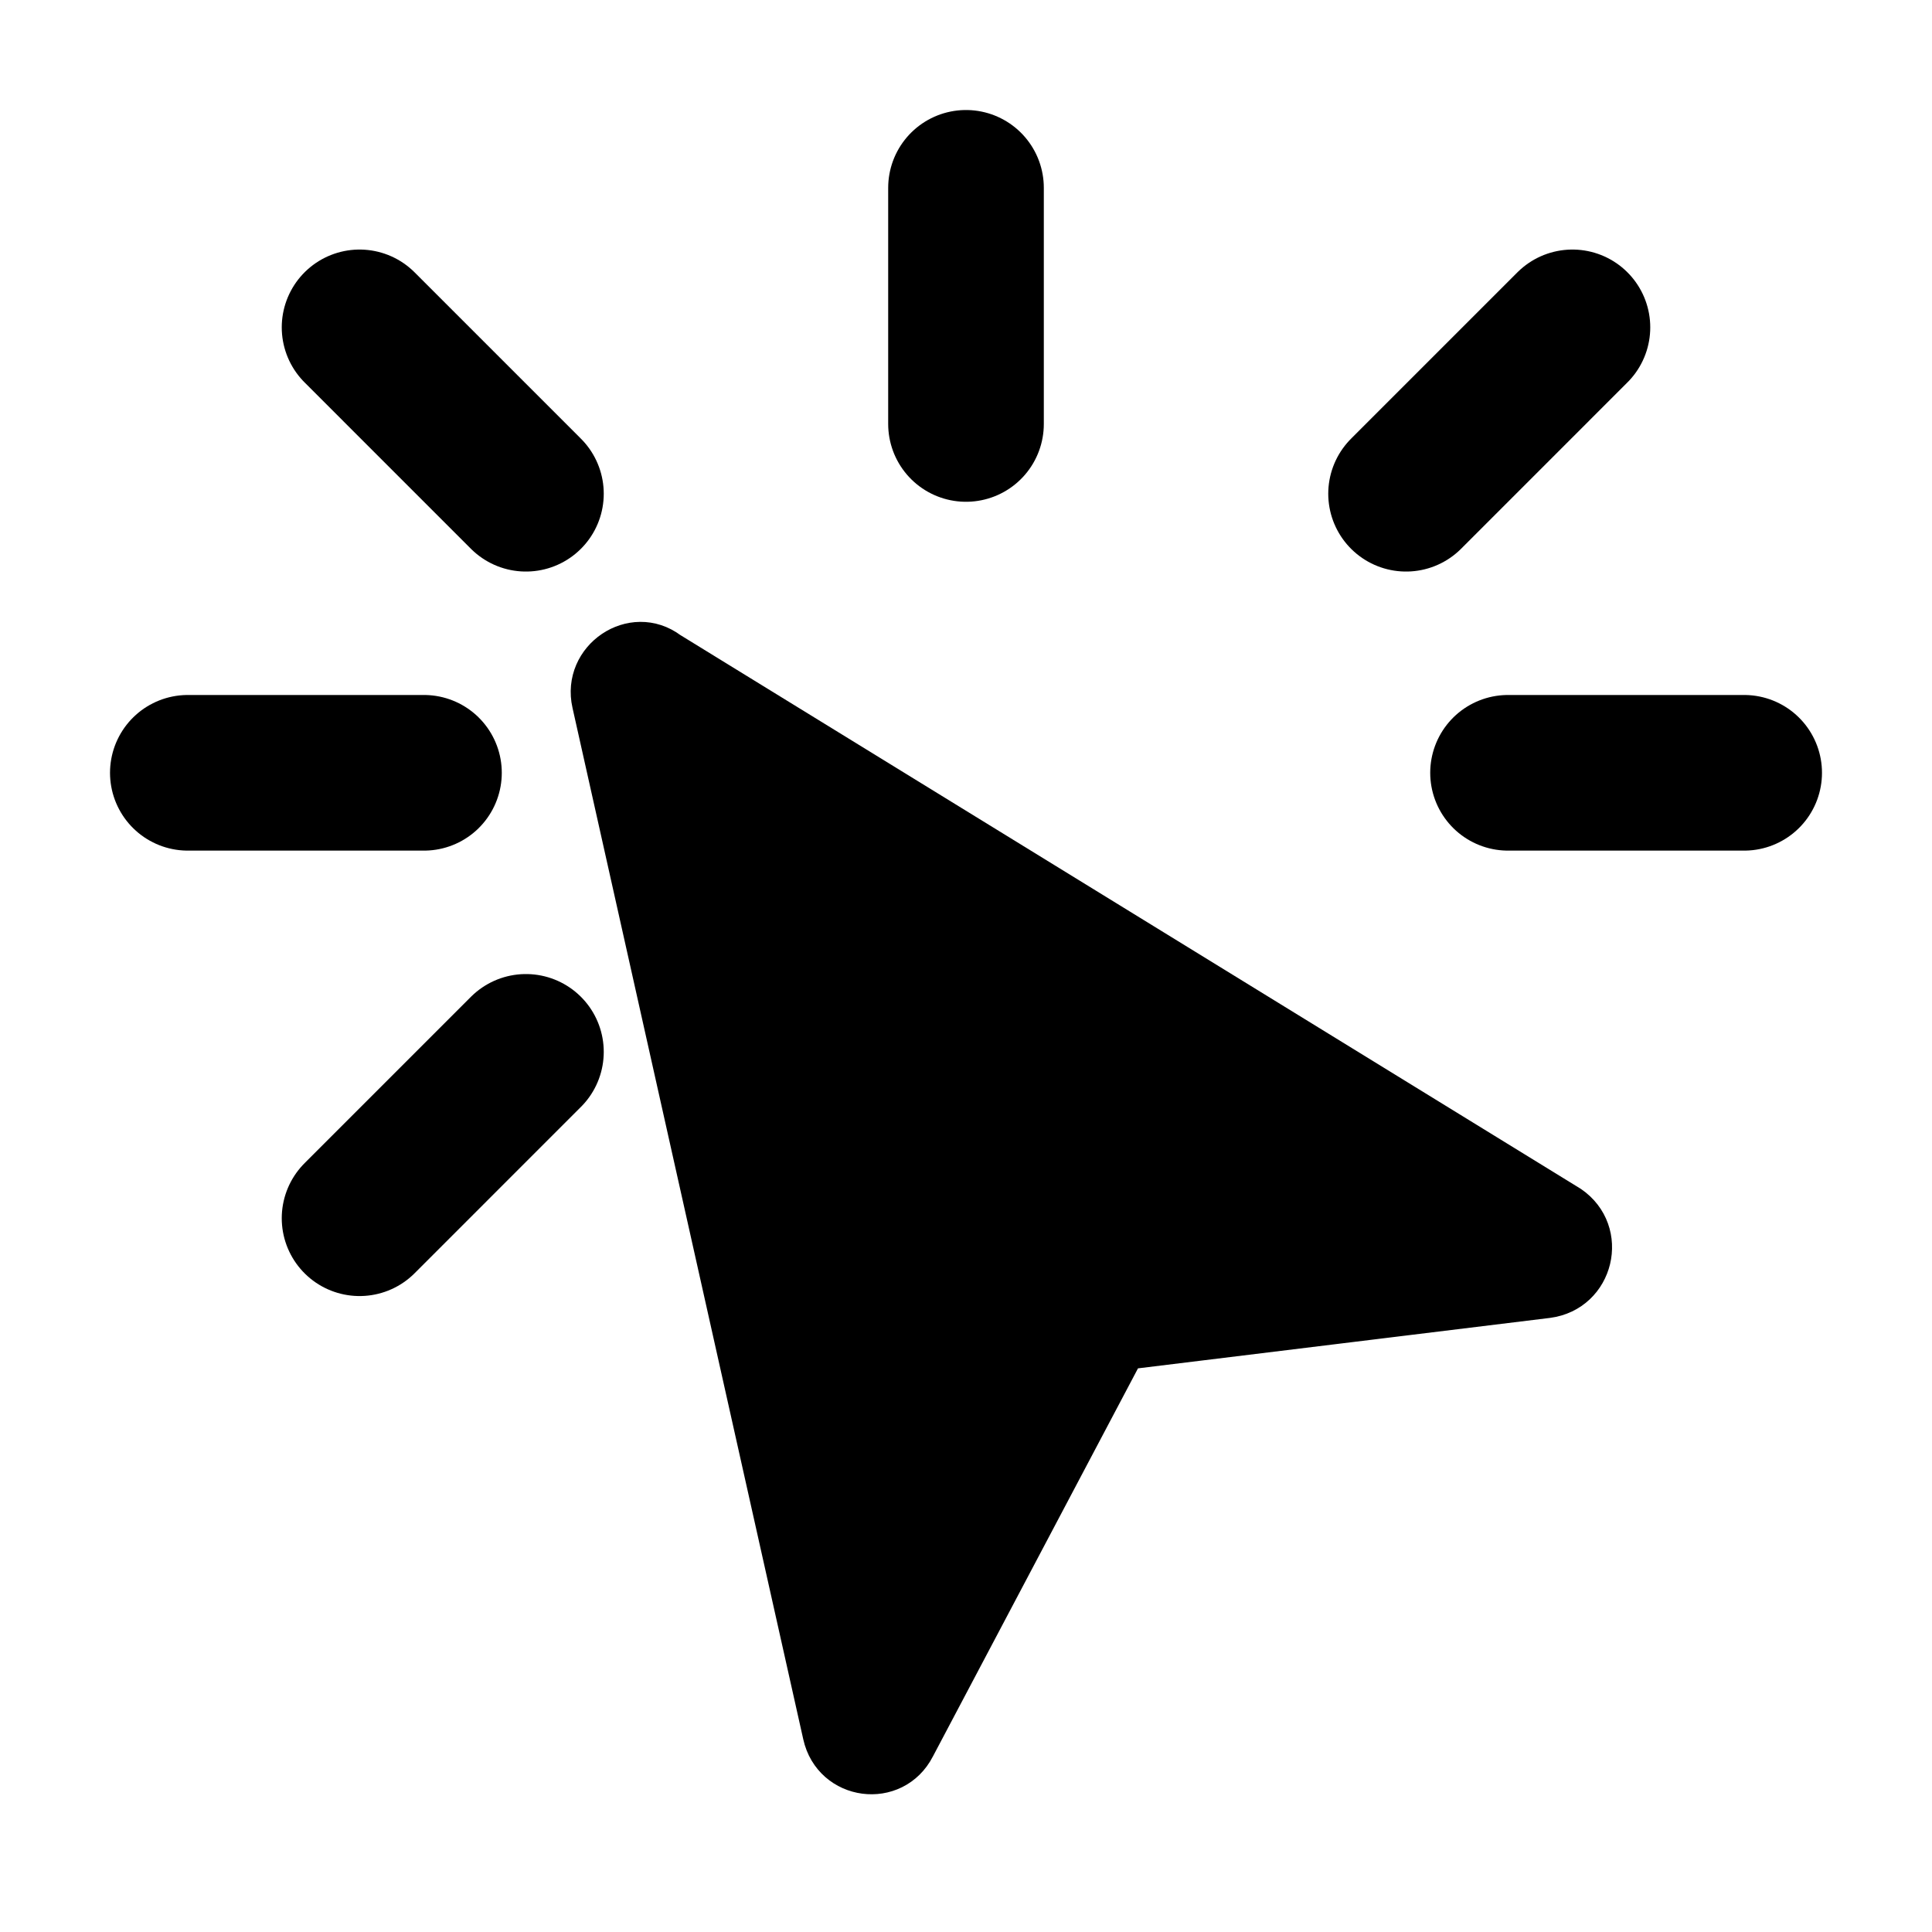
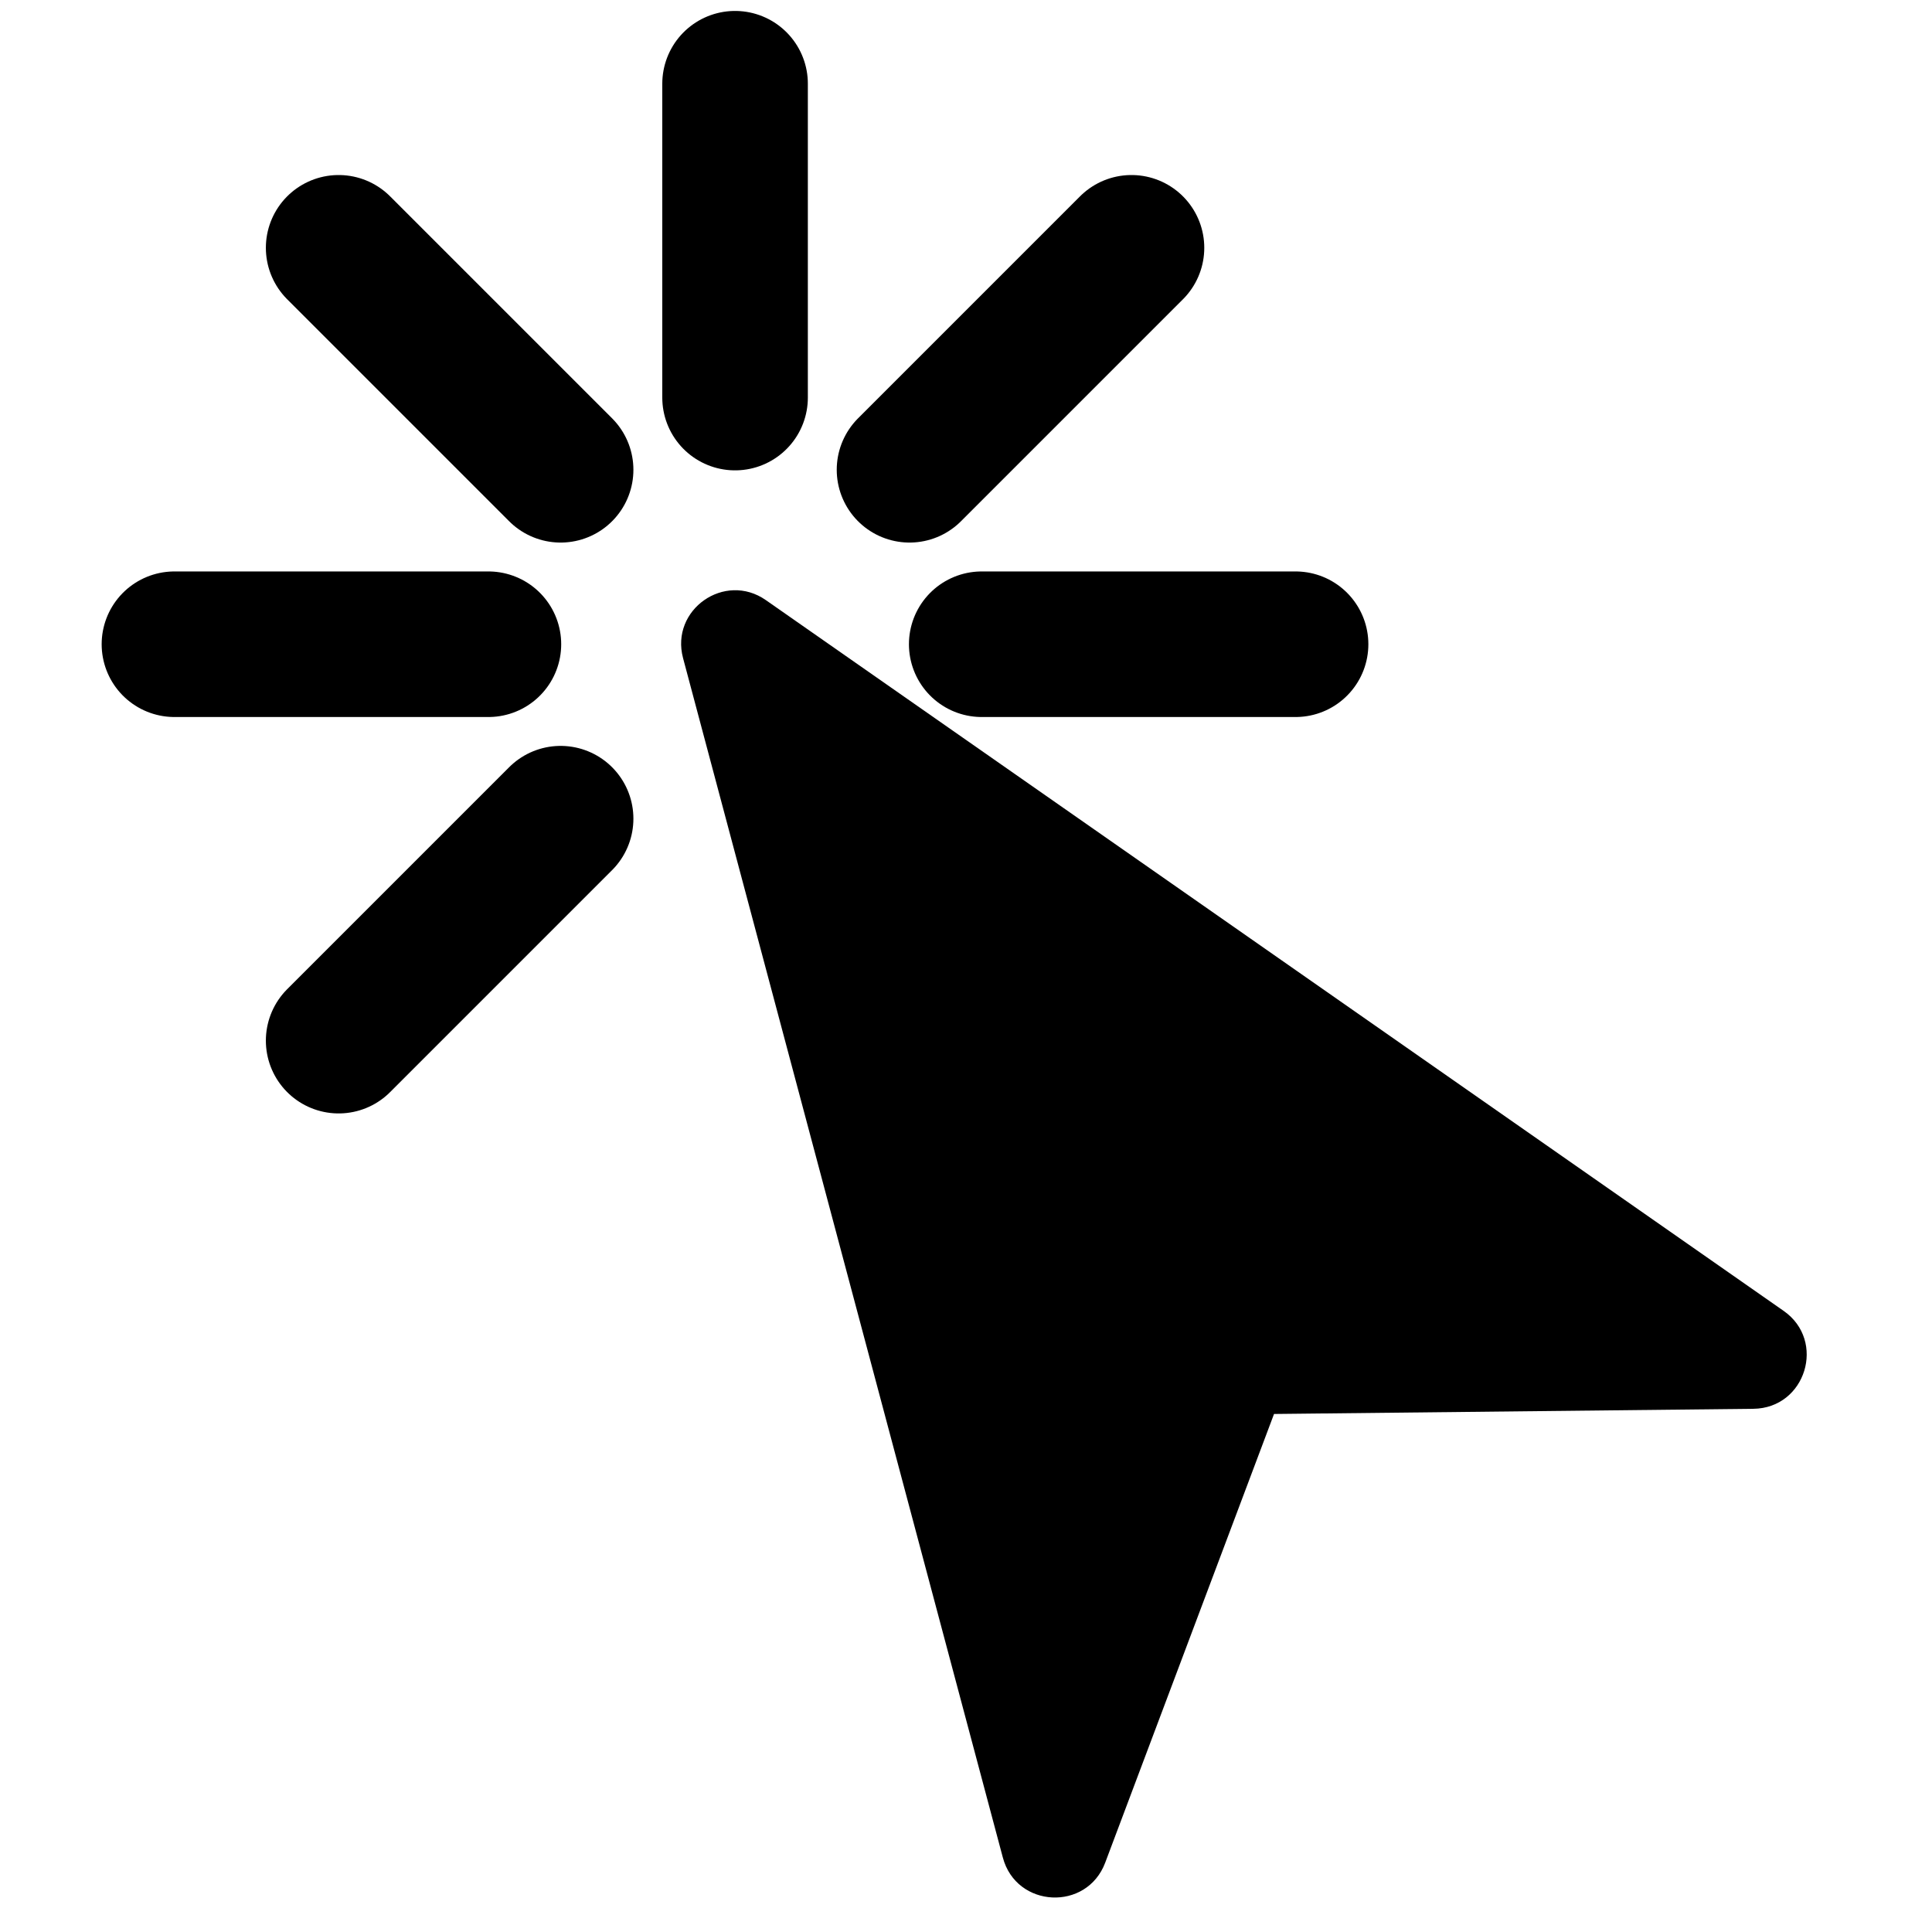
- <svg xmlns="http://www.w3.org/2000/svg" viewBox="0 0 18 18">
-   <g fill="none" stroke="#000000" stroke-linecap="round" stroke-width="1.45">
-     <path d="M9 1.75v2.2" />
-     <path d="m3.35 3.05 1.55 1.55" />
-     <path d="M1.75 7.2h2.2" />
-     <path d="m3.35 11.35 1.55-1.55" />
-     <path d="m14.65 3.05-1.55 1.55" />
-     <path d="M16.25 7.2h-2.2" />
+ <svg xmlns="http://www.w3.org/2000/svg" width="18" height="18" viewBox="0 0 18 18">
+   <g transform="translate(9 9) scale(1.085) translate(-9 -9)">
+     <g fill="none" stroke="#000" stroke-linecap="round" stroke-width="1.25">
+       <path d="m5.519 7.735-1.906 1.906" />
+       <path d="M4.899 6.237H2.203" />
+       <path d="M5.519 4.739 3.613 2.833" />
+       <path d="M7.017 4.119V1.424" />
+       <path d="m8.515 4.739 1.906-1.906" />
+       <path d="M9.135 6.237h2.695" />
+     </g>
+     <g transform="translate(1 1) scale(.015625)">
+       <g transform="matrix(2.464501 0 0 2.464501 -58.53189 -83.79302)">
+         <path d="M-11.271-4.118-106.271 255.882C-110.277 266.846-97.858 276.495-88.224 269.904L6.776 204.904H-6.776L88.224 269.904C97.858 276.495 110.277 266.846 106.271 255.882L11.271-4.118C7.431-14.627-7.431-14.627-11.271-4.118Z" fill="#000" transform="matrix(.819152 -.5735764 .5735764 .819152 180 170)" />
+       </g>
+     </g>
  </g>
-   <path d="M6.25 6.05c-.36-.27-.86.07-.76.51l2.15 9.61c.1.45.7.53.91.12l1.95-3.69 3.92-.48c.46-.06.6-.65.22-.91L6.25 6.05Z" fill="#000000" stroke="#000000" stroke-linejoin="round" stroke-width=".32" />
</svg>
